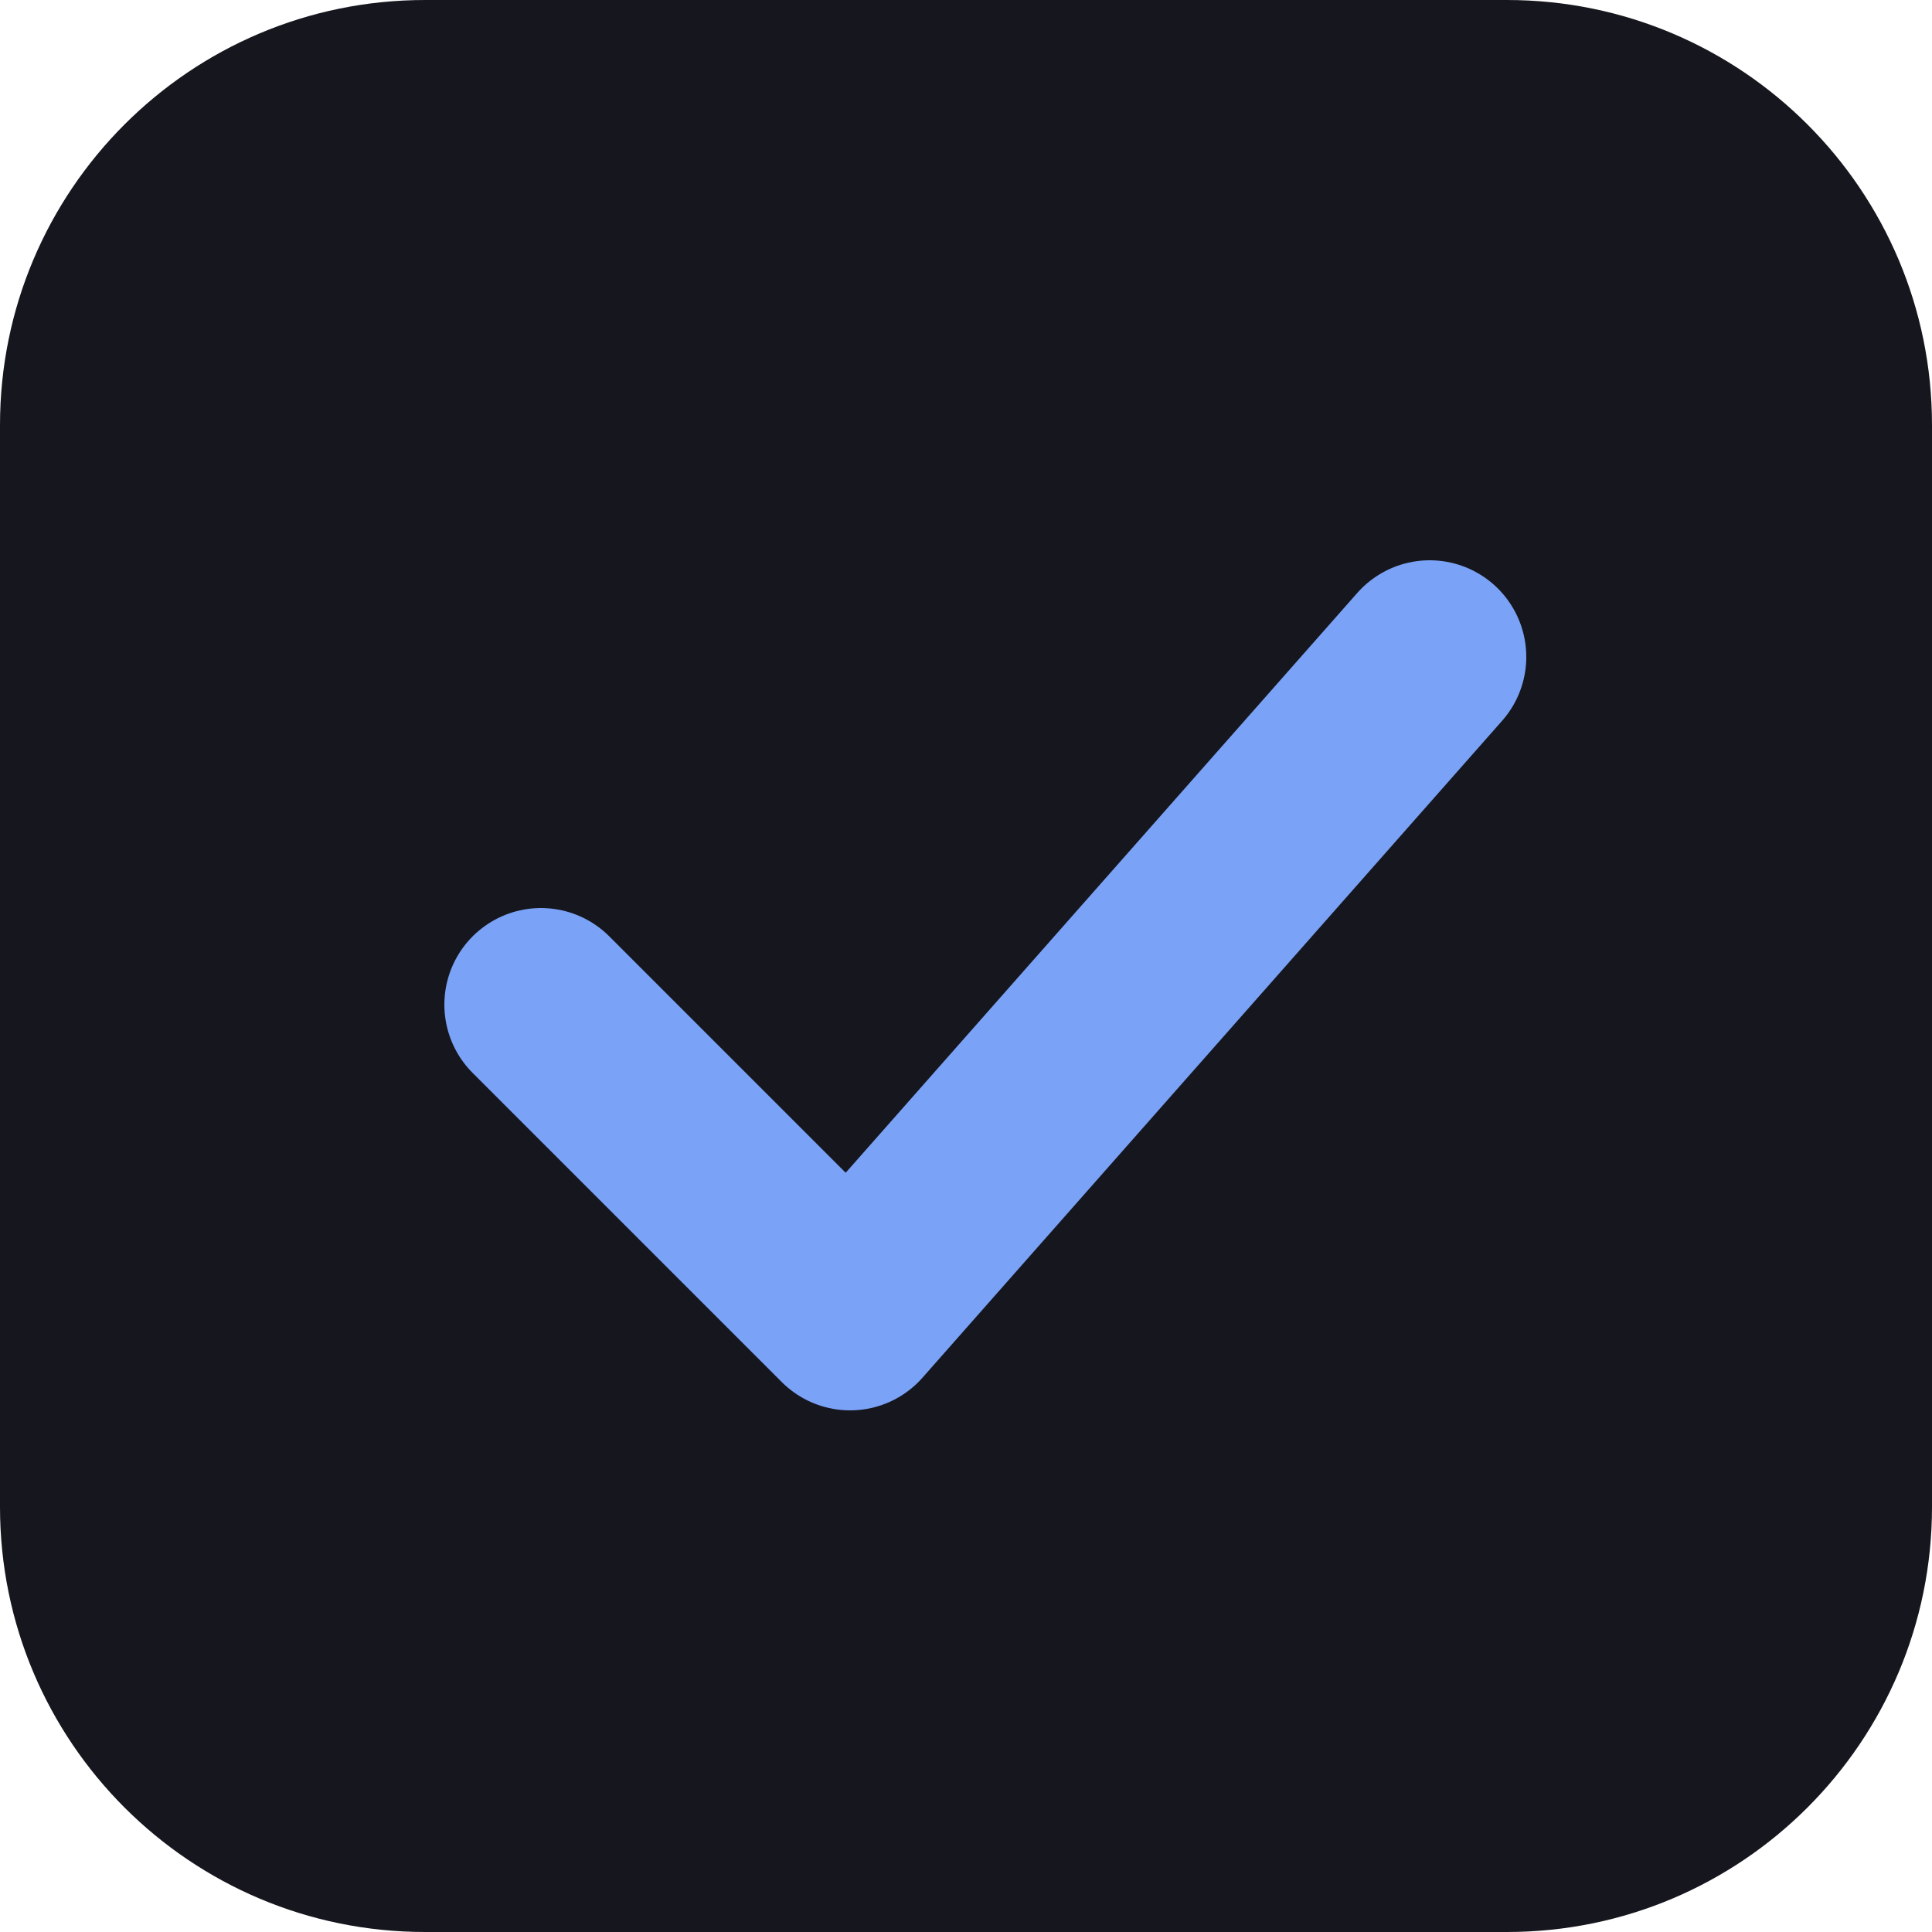
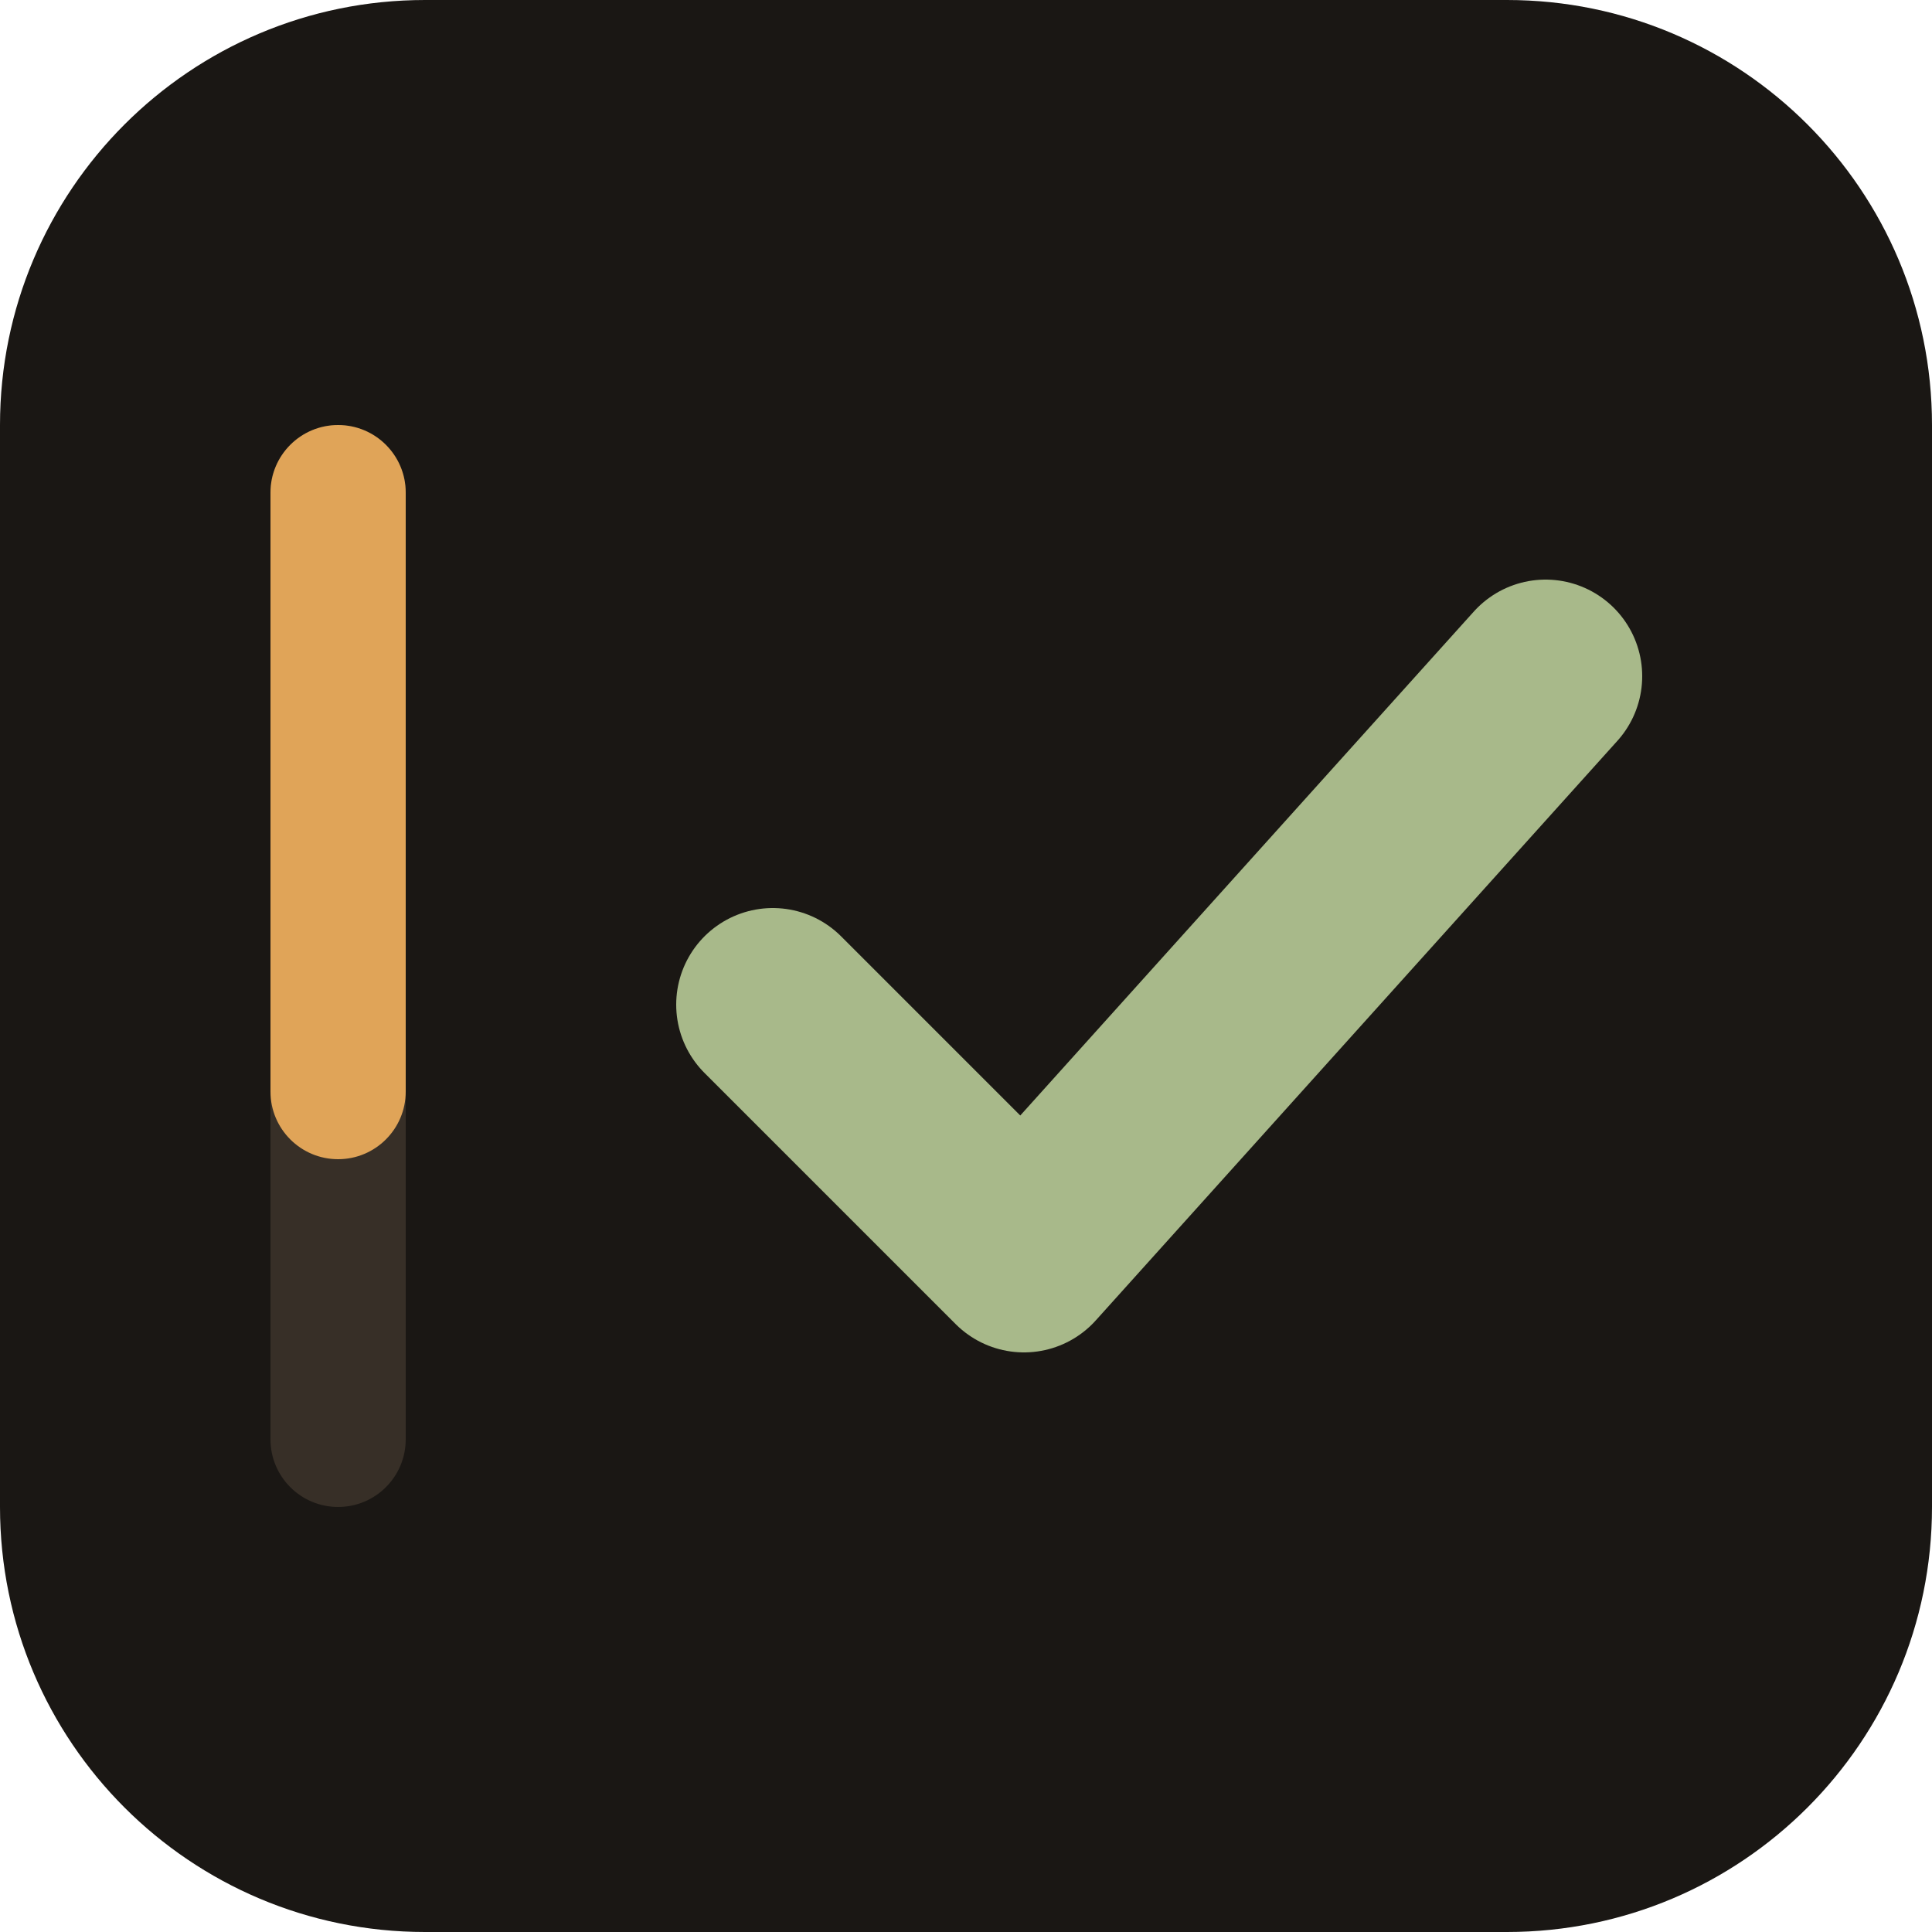
<svg xmlns="http://www.w3.org/2000/svg" viewBox="0 0 100 100">
-   <rect width="100" height="100" rx="22" fill="#16161e" />
-   <path d="M28 52 L44 68 L74 34" fill="none" stroke="#7aa2f7" stroke-width="10" stroke-linecap="round" stroke-linejoin="round" />
+   <rect width="100" height="100" rx="22" fill="#1a1714" />
+   <rect x="14" y="22" width="7" height="56" rx="3.5" fill="#372f27" />
+   <rect x="14" y="22" width="7" height="38" rx="3.5" fill="#e0a458" />
+   <path d="M40 52 L53 65 L80 35" fill="none" stroke="#a8b98a" stroke-width="10" stroke-linecap="round" stroke-linejoin="round" />
</svg>
